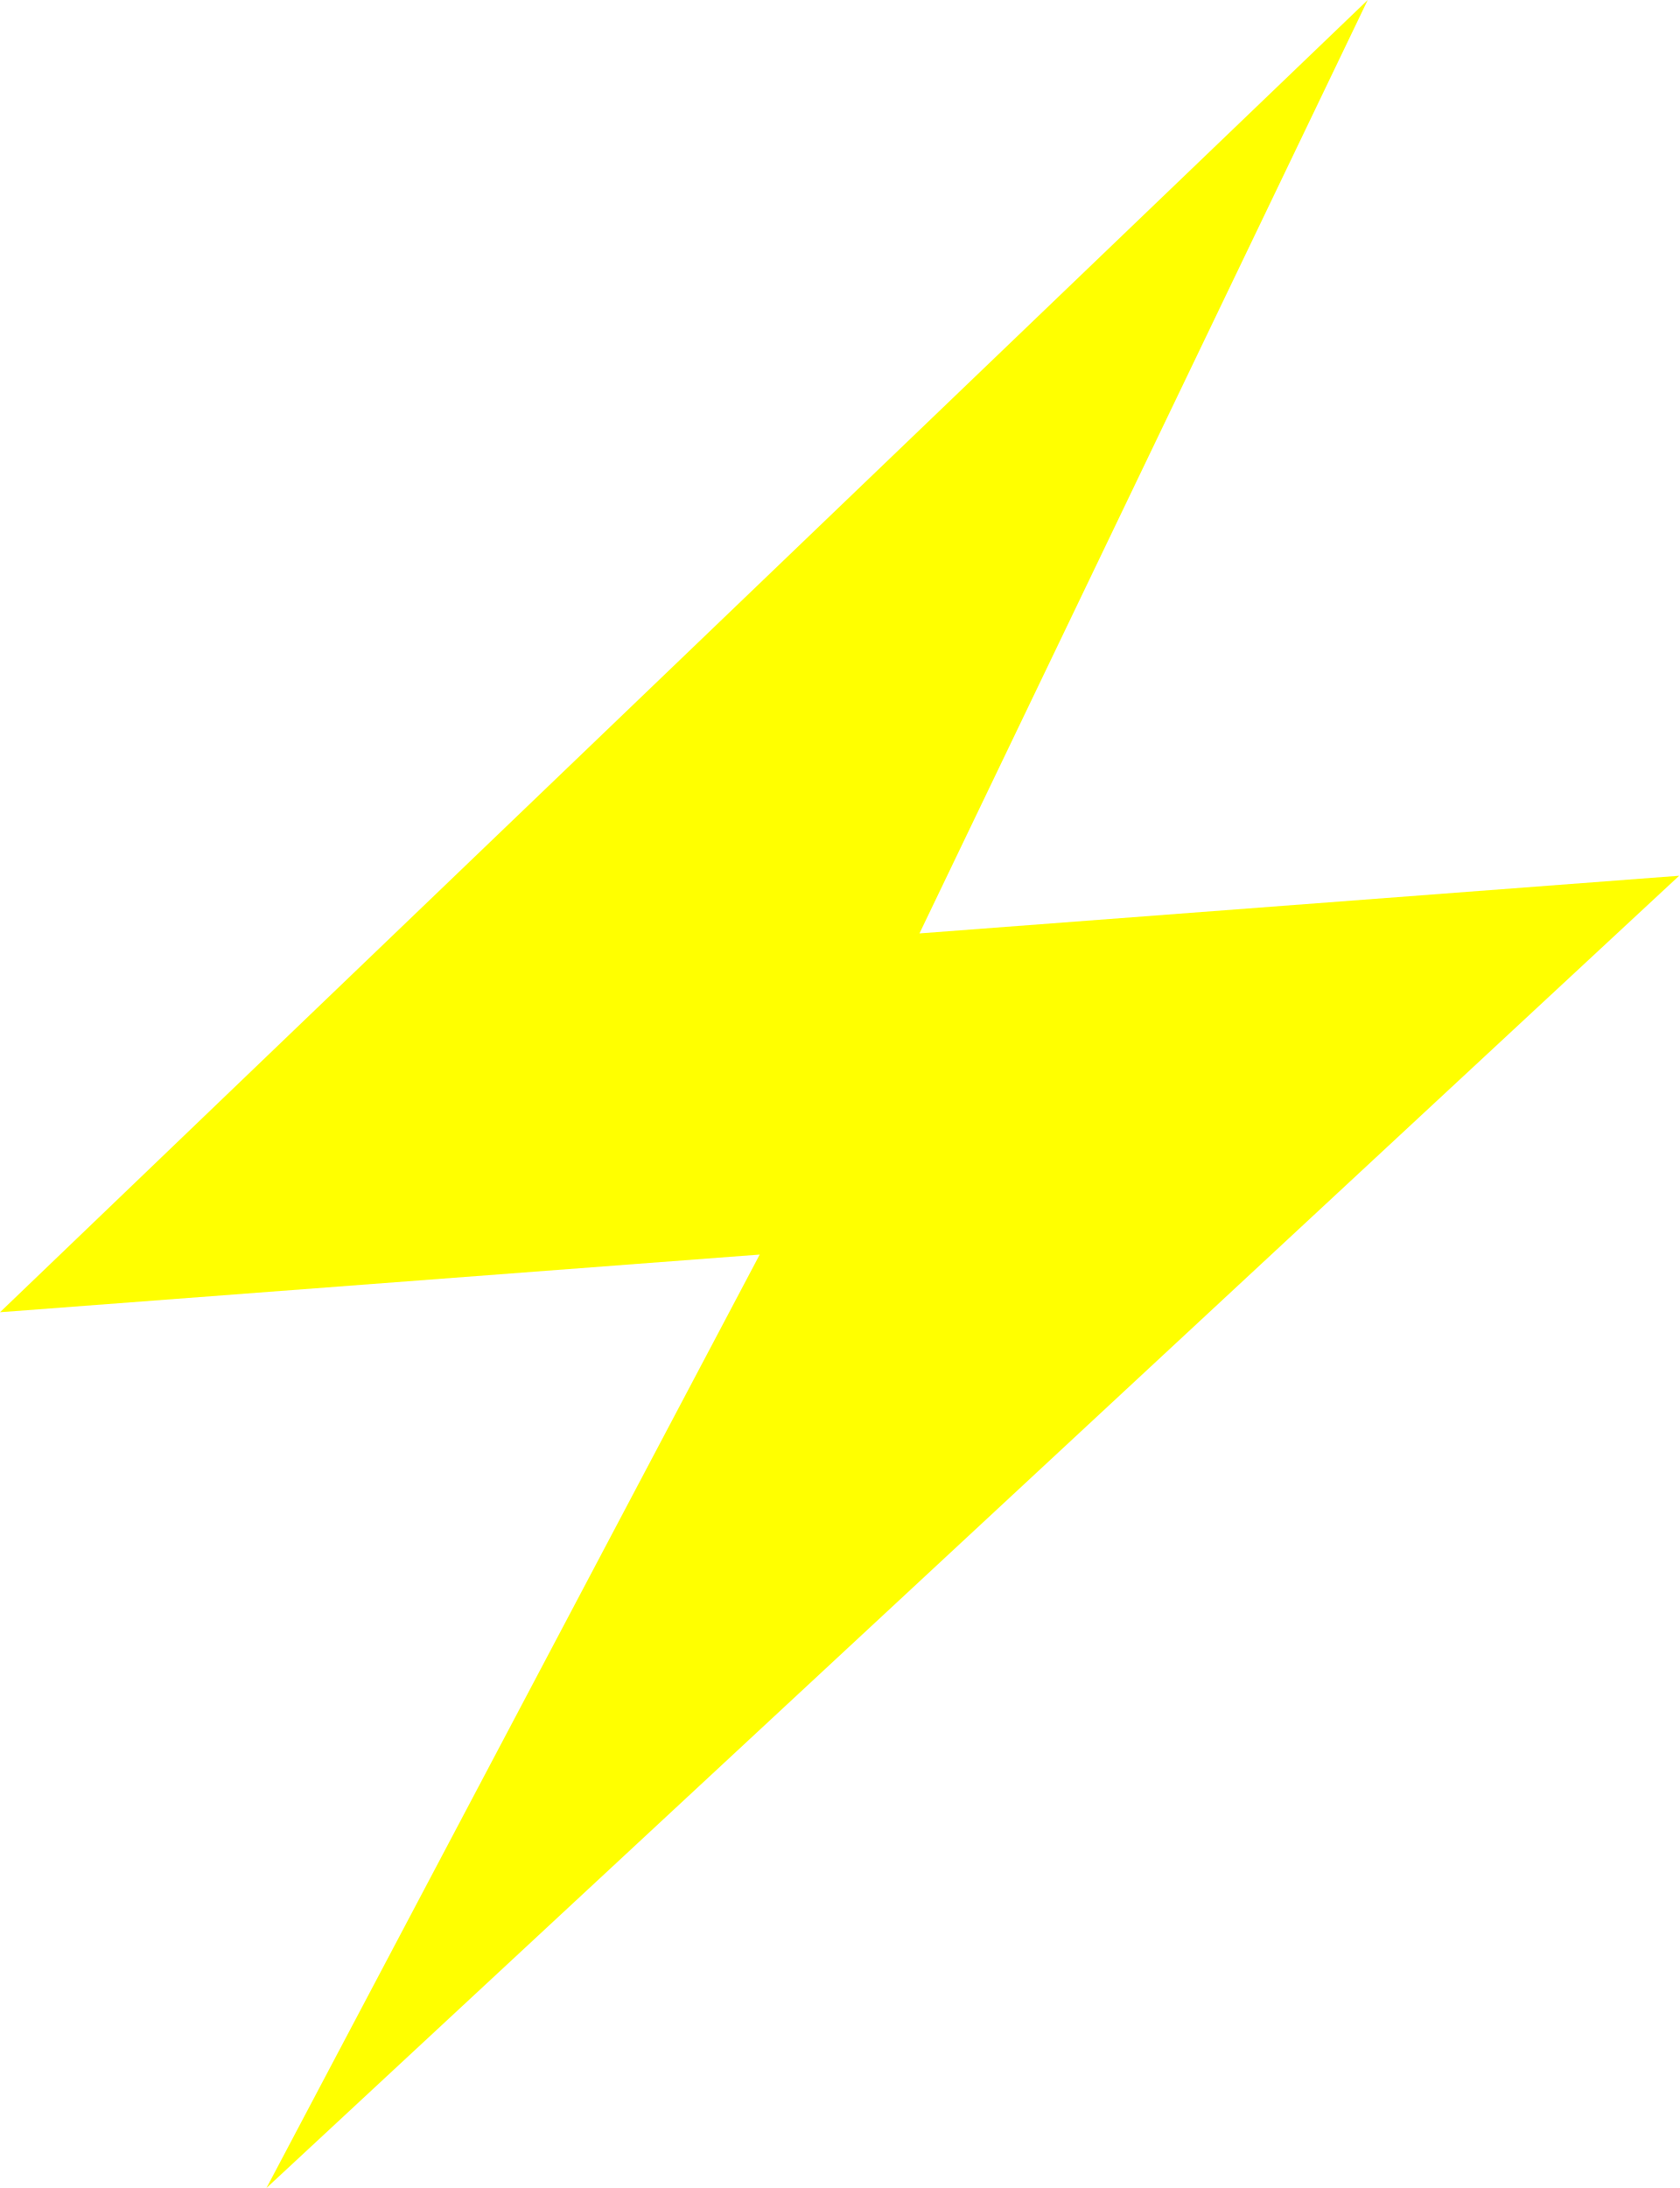
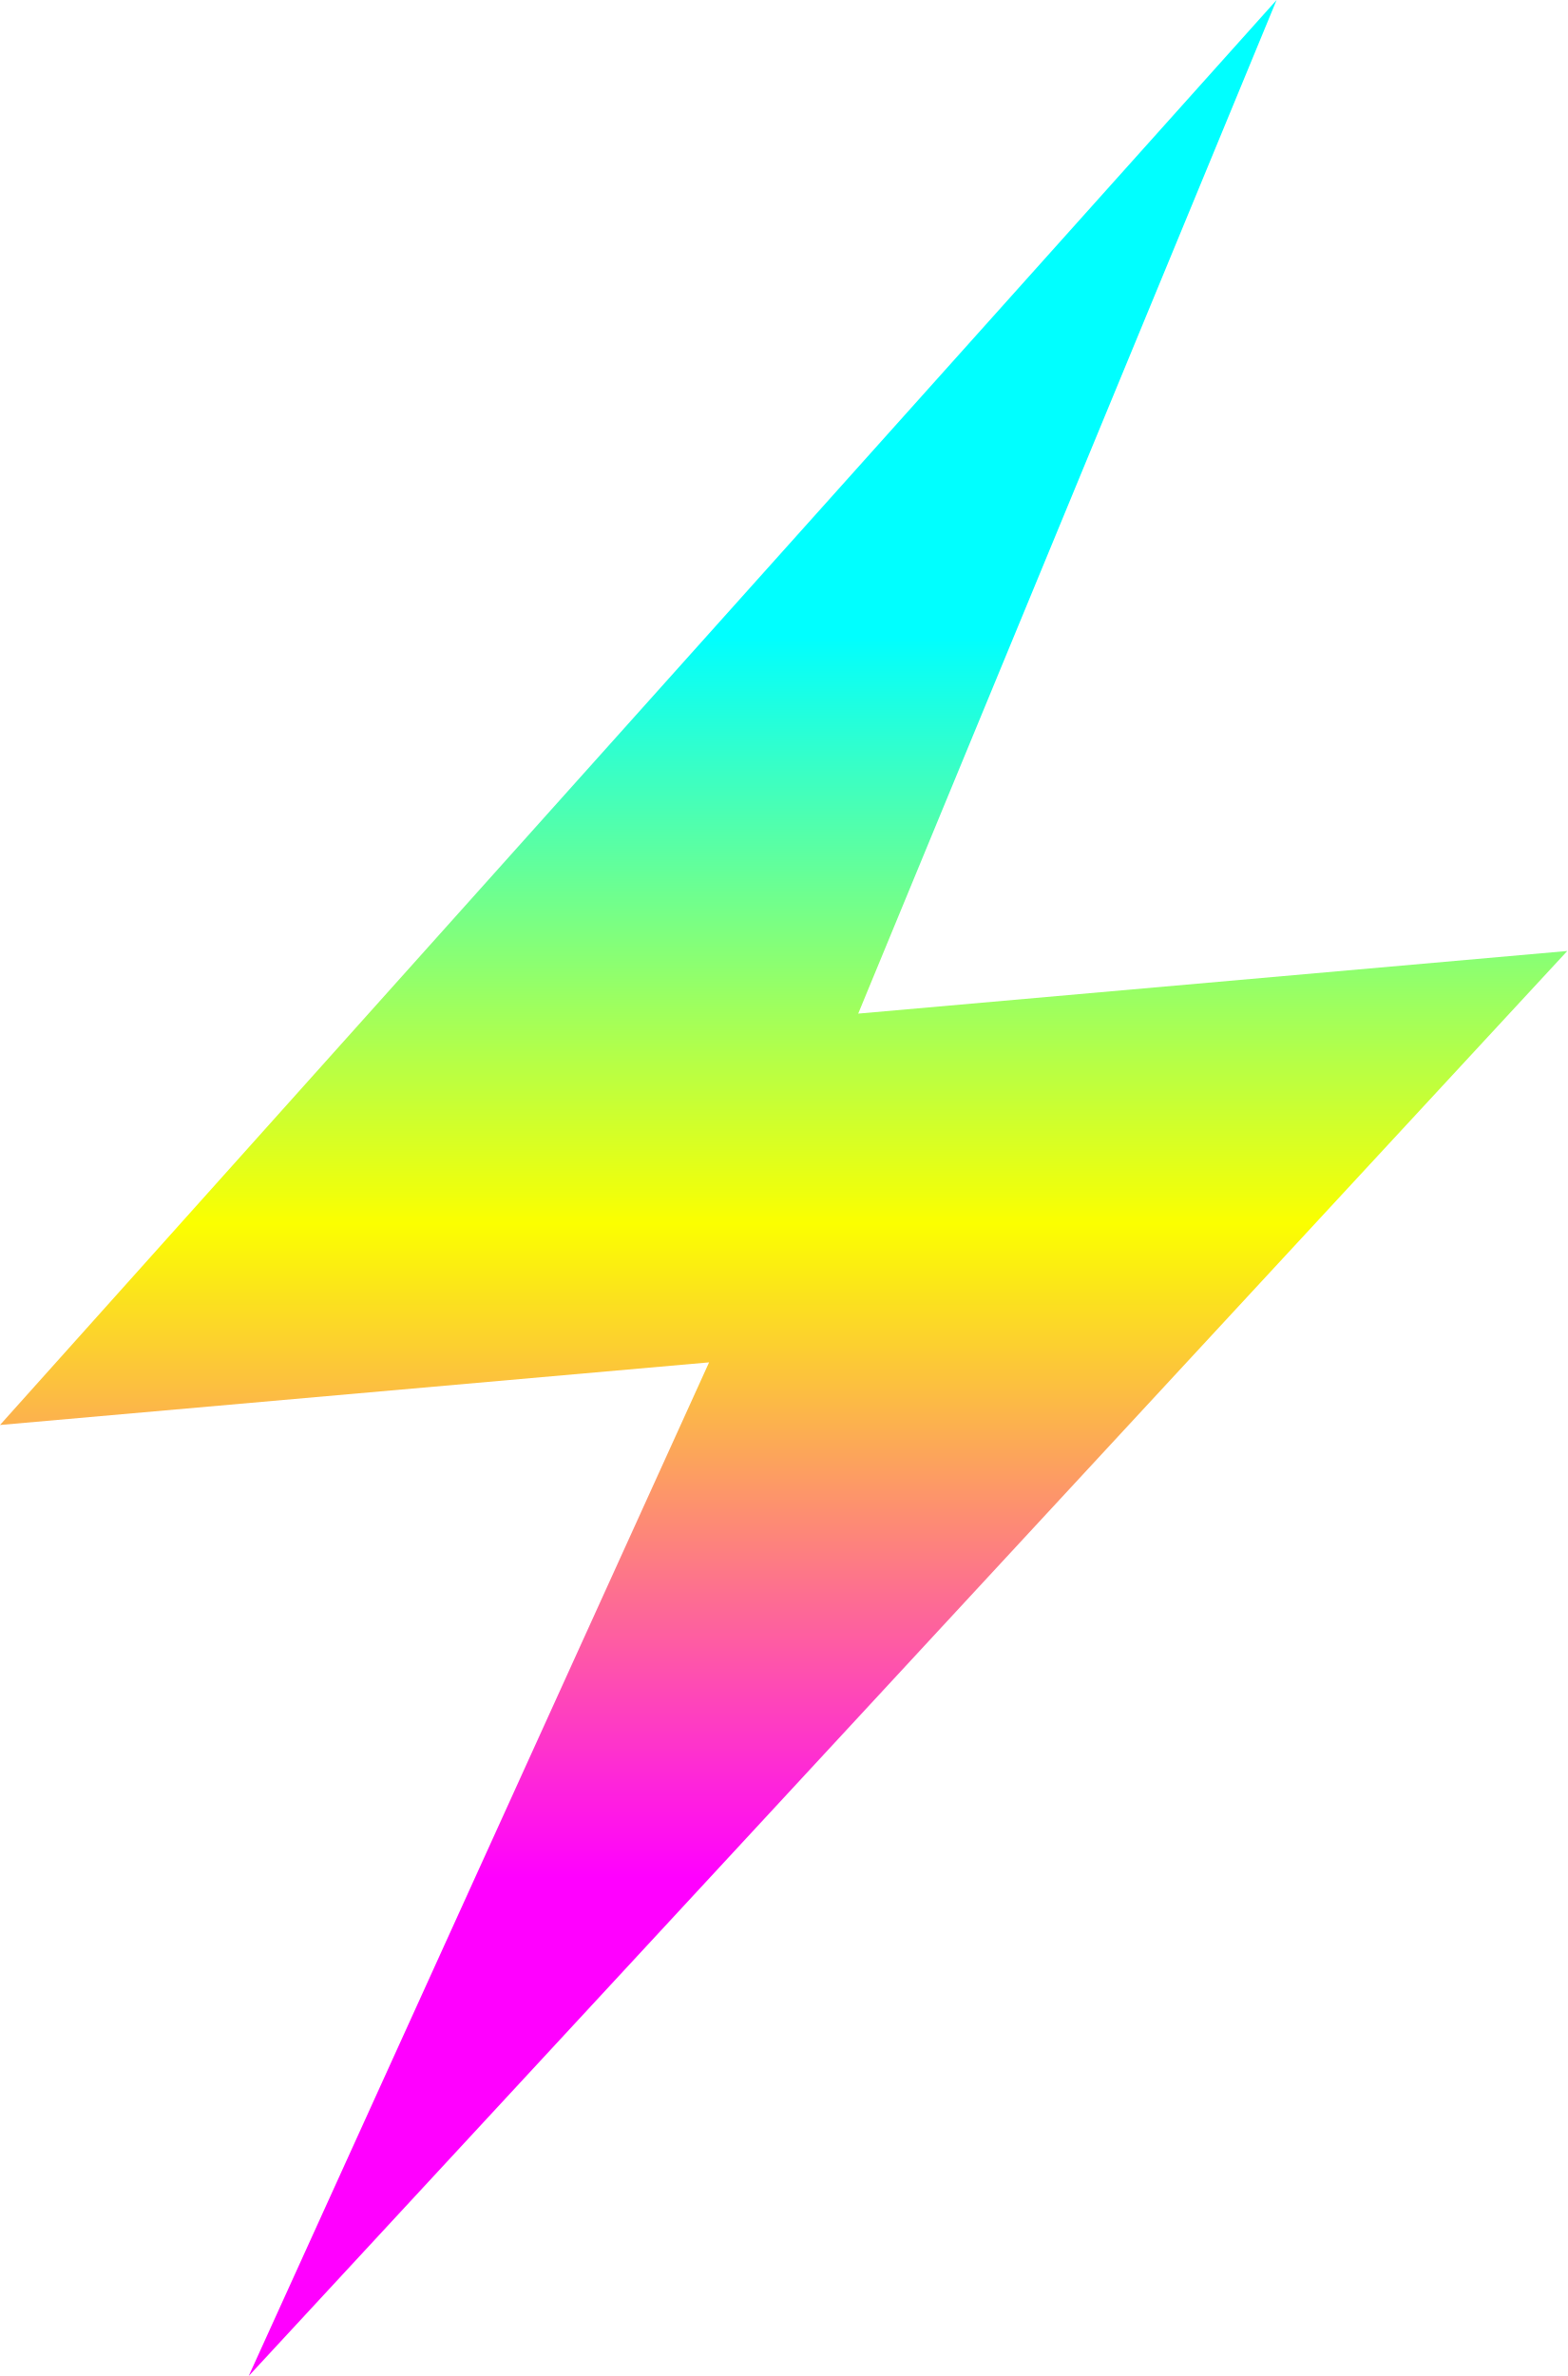
- <svg xmlns="http://www.w3.org/2000/svg" className="size-12" width="773" height="1007" viewBox="0 0 773 1007" fill="none">
-   <path d="M122.661 1007L349.725 577.398L0 603.943L629.62 0L423.27 429.593L773 403.048L122.661 1007Z" fill="#FFFF00" />
+ <svg xmlns="http://www.w3.org/2000/svg" width="537" height="814" viewBox="0 0 537 814" fill="none">
+   <path d="M85.212 814L242.952 466.735L0 488.192L437.395 0L294.044 347.258L537 325.8L85.212 814Z" fill="url(#paint0_linear_1732_1601)" />
+   <defs>
+     <linearGradient id="paint0_linear_1732_1601" x1="279.308" y1="811" x2="279.308" y2="35" gradientUnits="userSpaceOnUse">
+       <stop offset="0.216" stop-color="#FF00FF" />
+       <stop offset="0.505" stop-color="#FBFF00" />
+       <stop offset="0.764" stop-color="#00FFFF" />
+     </linearGradient>
+   </defs>
</svg>
